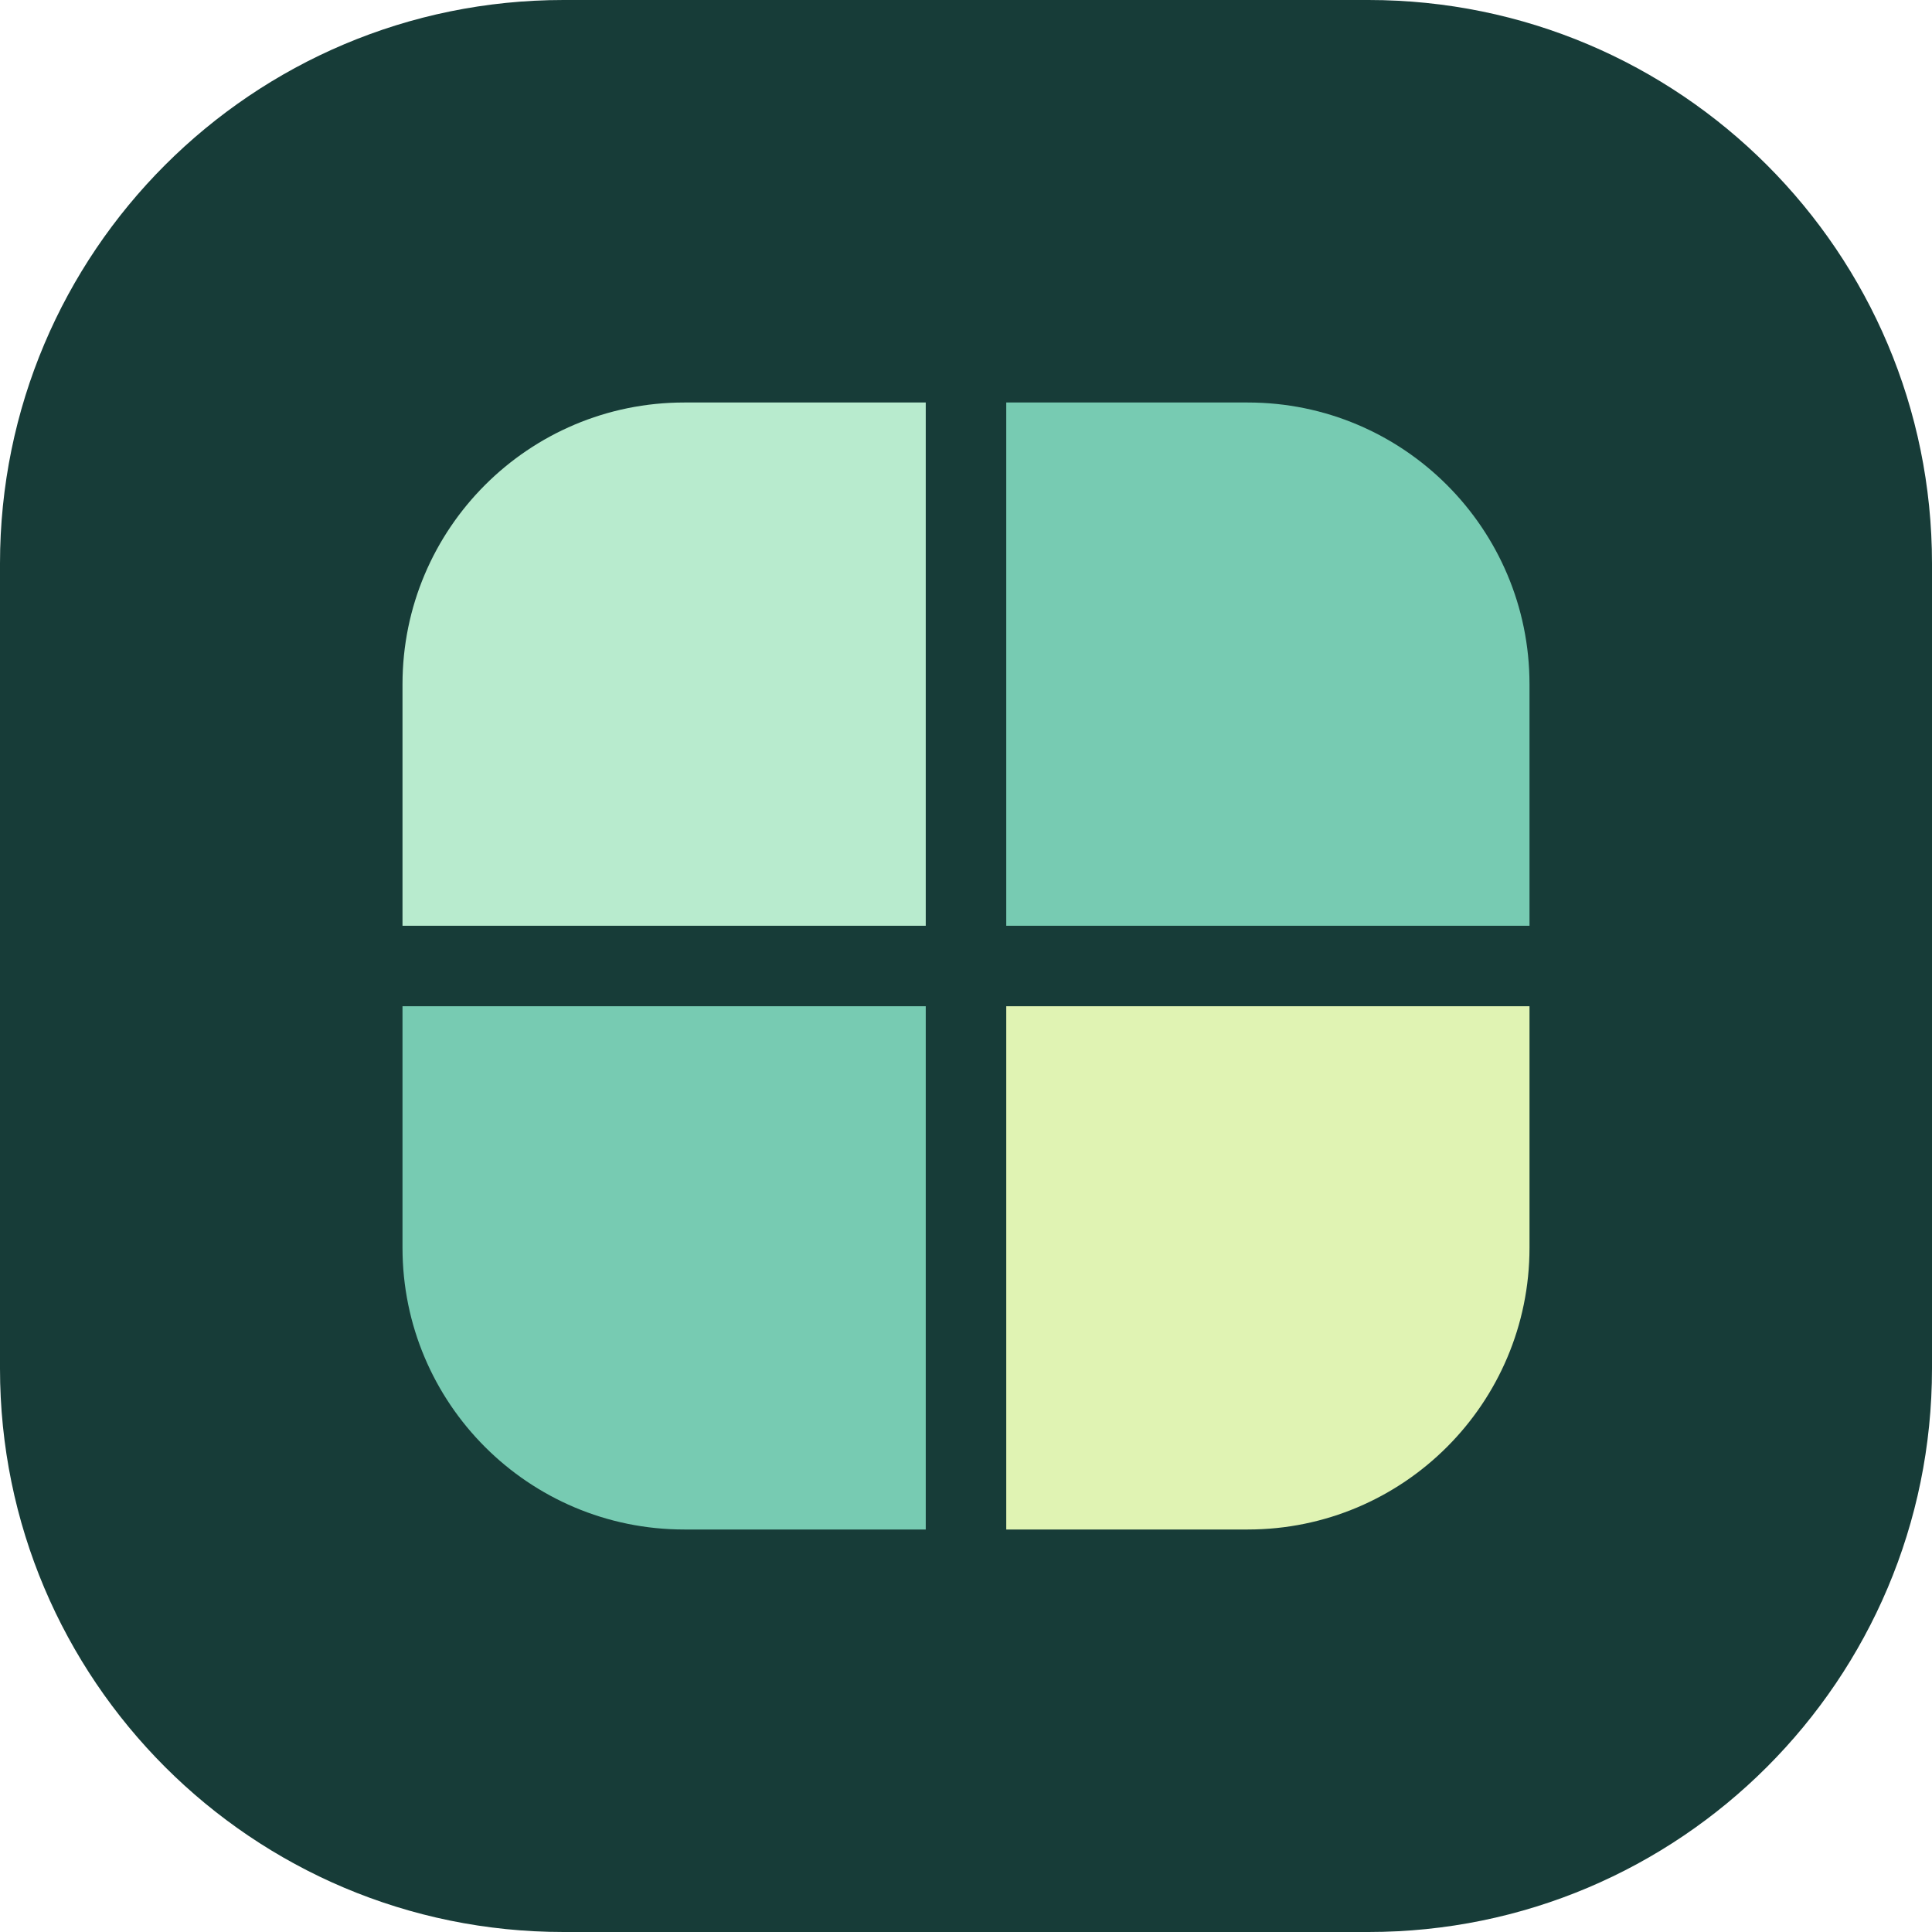
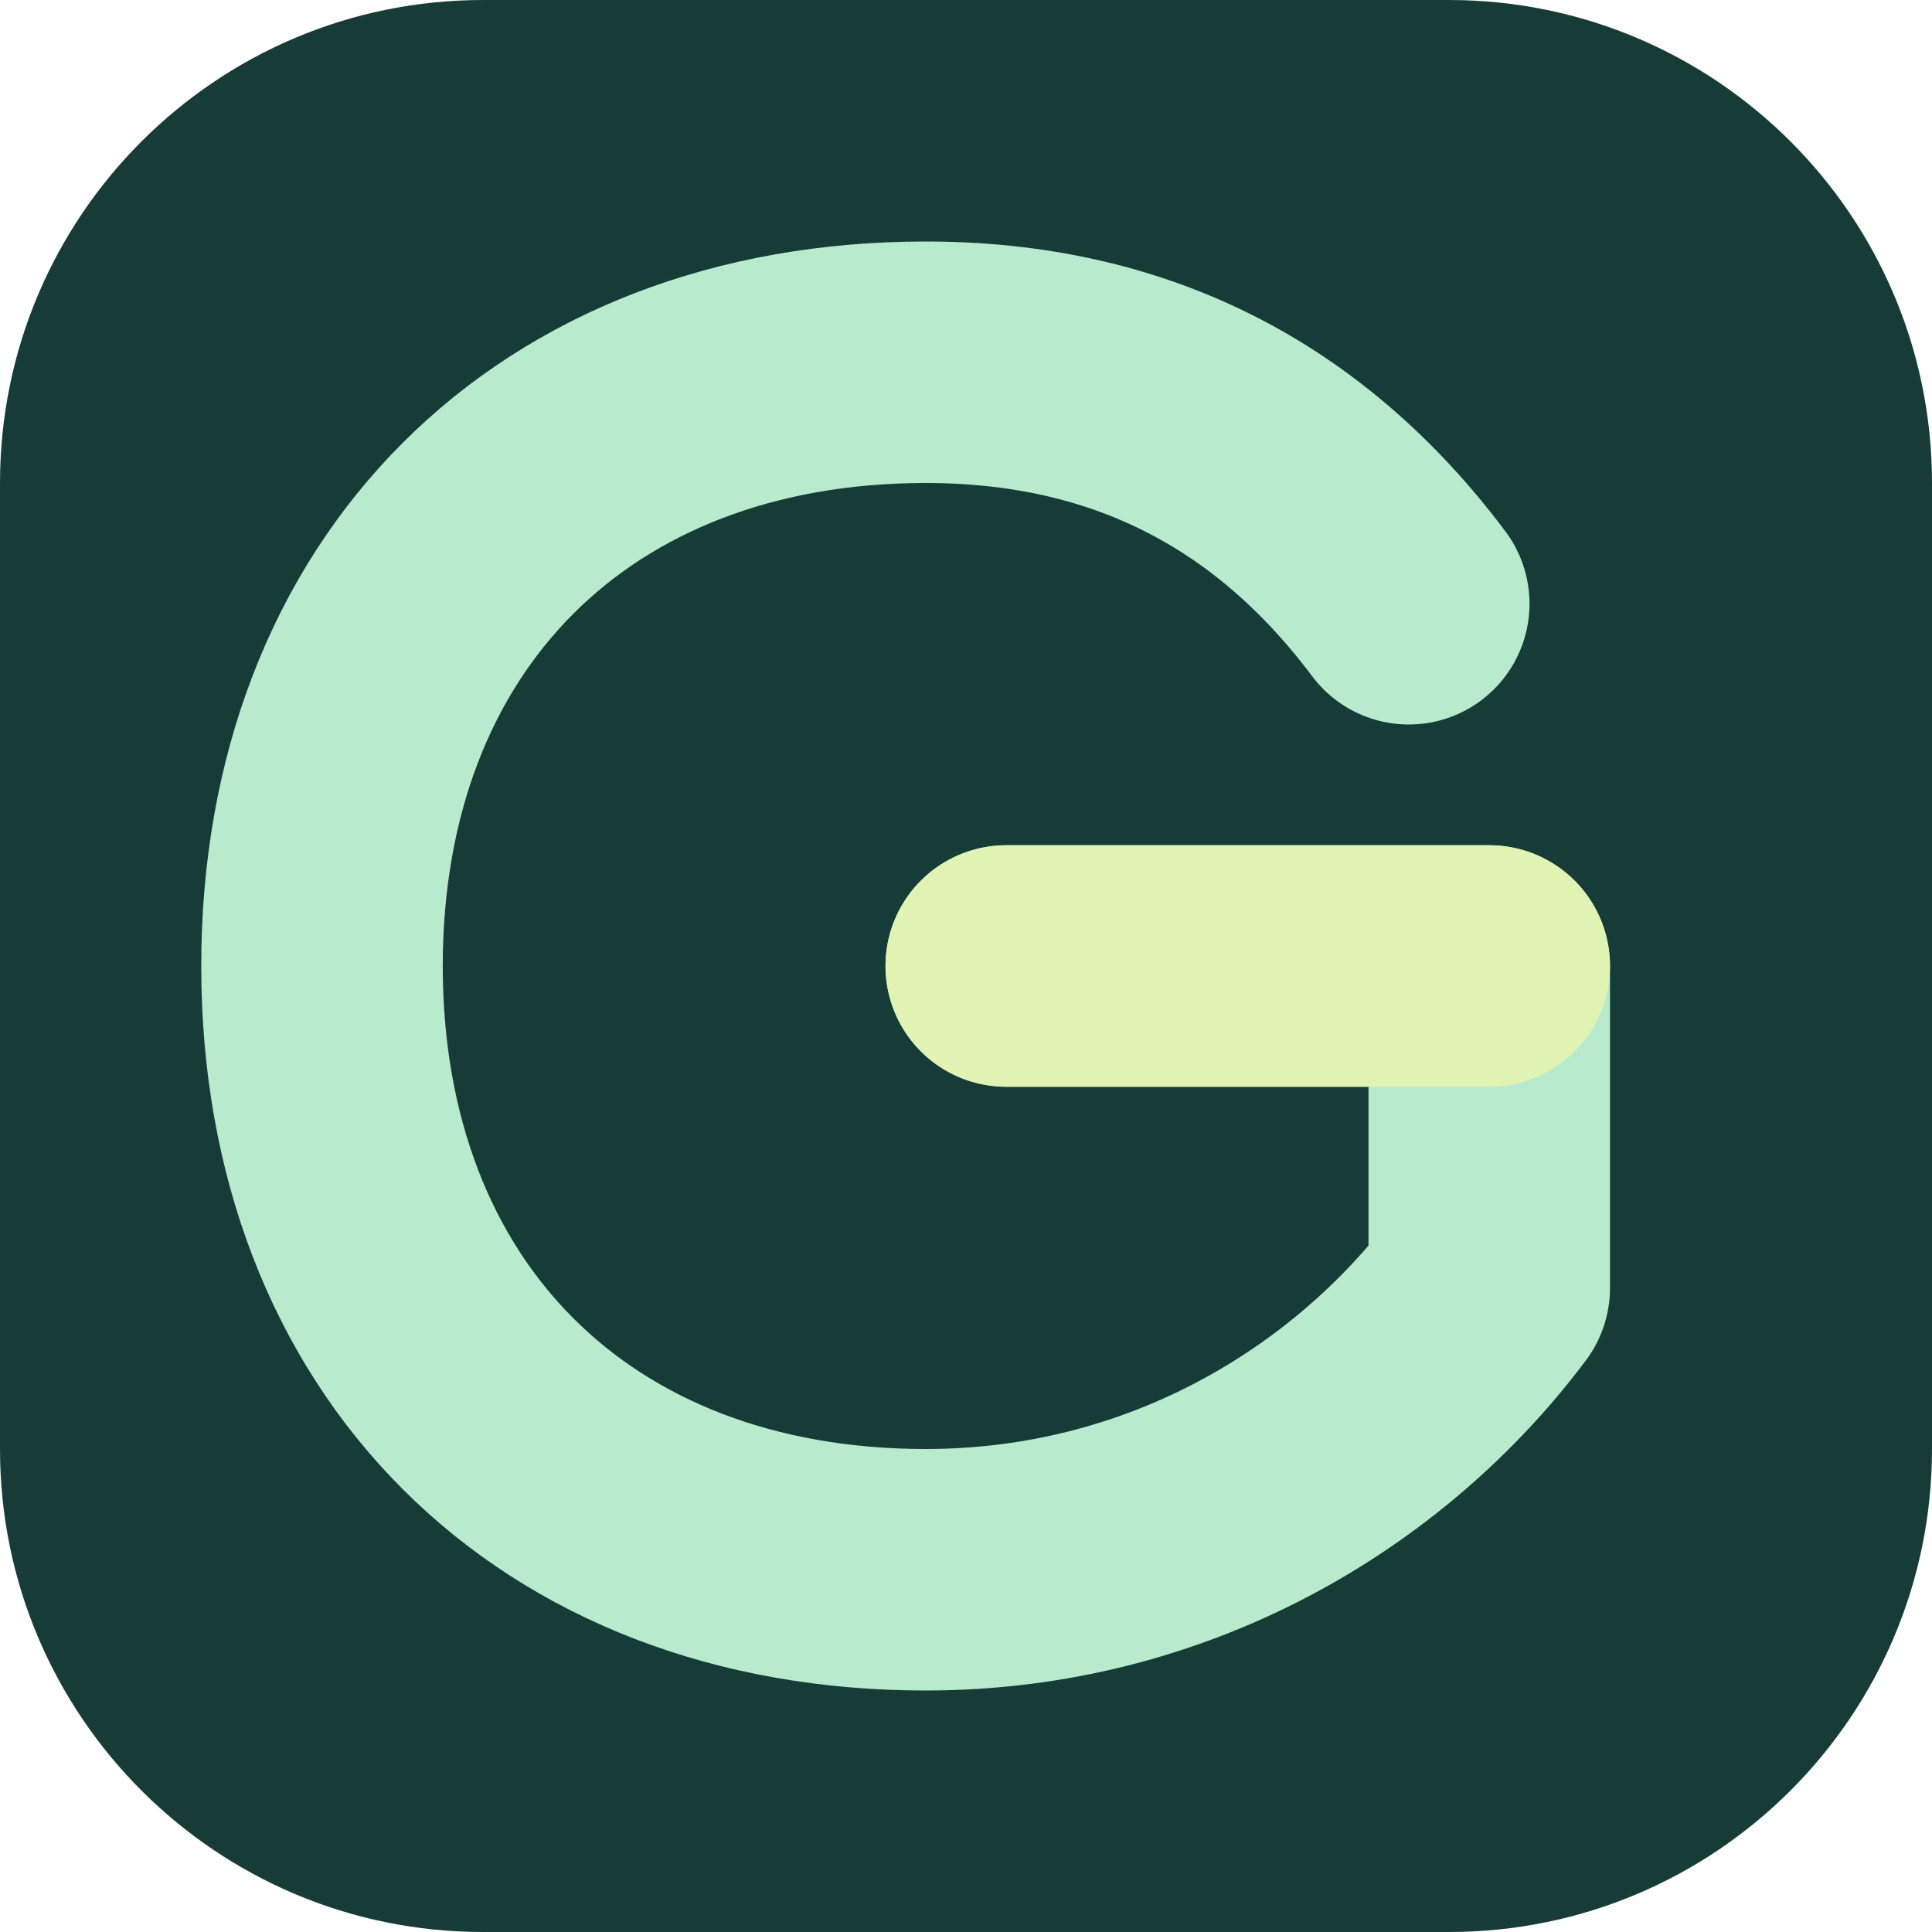
<svg xmlns="http://www.w3.org/2000/svg" viewBox="0 0 48 48" fill="none">
-   <rect width="48" height="48" rx="14" fill="#173c38" />
-   <path d="M23 10H17a7 7 0 0 0-7 7v6h13V10Z" fill="#b8ebce" />
-   <path d="M25 10h6a7 7 0 0 1 7 7v6H25V10Z" fill="#77cbb2" />
-   <path d="M10 25h13v13h-6a7 7 0 0 1-7-7v-6Z" fill="#77cbb2" />
-   <path d="M25 25h13v6a7 7 0 0 1-7 7h-6V25Z" fill="#e0f3b3" />
+   <rect width="48" height="48" rx="12" fill="#173c38" />
+   <path d="M35 15C32 11 28 9 23 9C14 9 8 15 8 24C8 33 14 39 23 39C29 39 34 36 37 32V24H25" stroke="#b8ebce" stroke-width="6" stroke-linecap="round" stroke-linejoin="round" />
+   <path d="M37 24H25" stroke="#e0f3b3" stroke-width="6" stroke-linecap="round" />
</svg>
